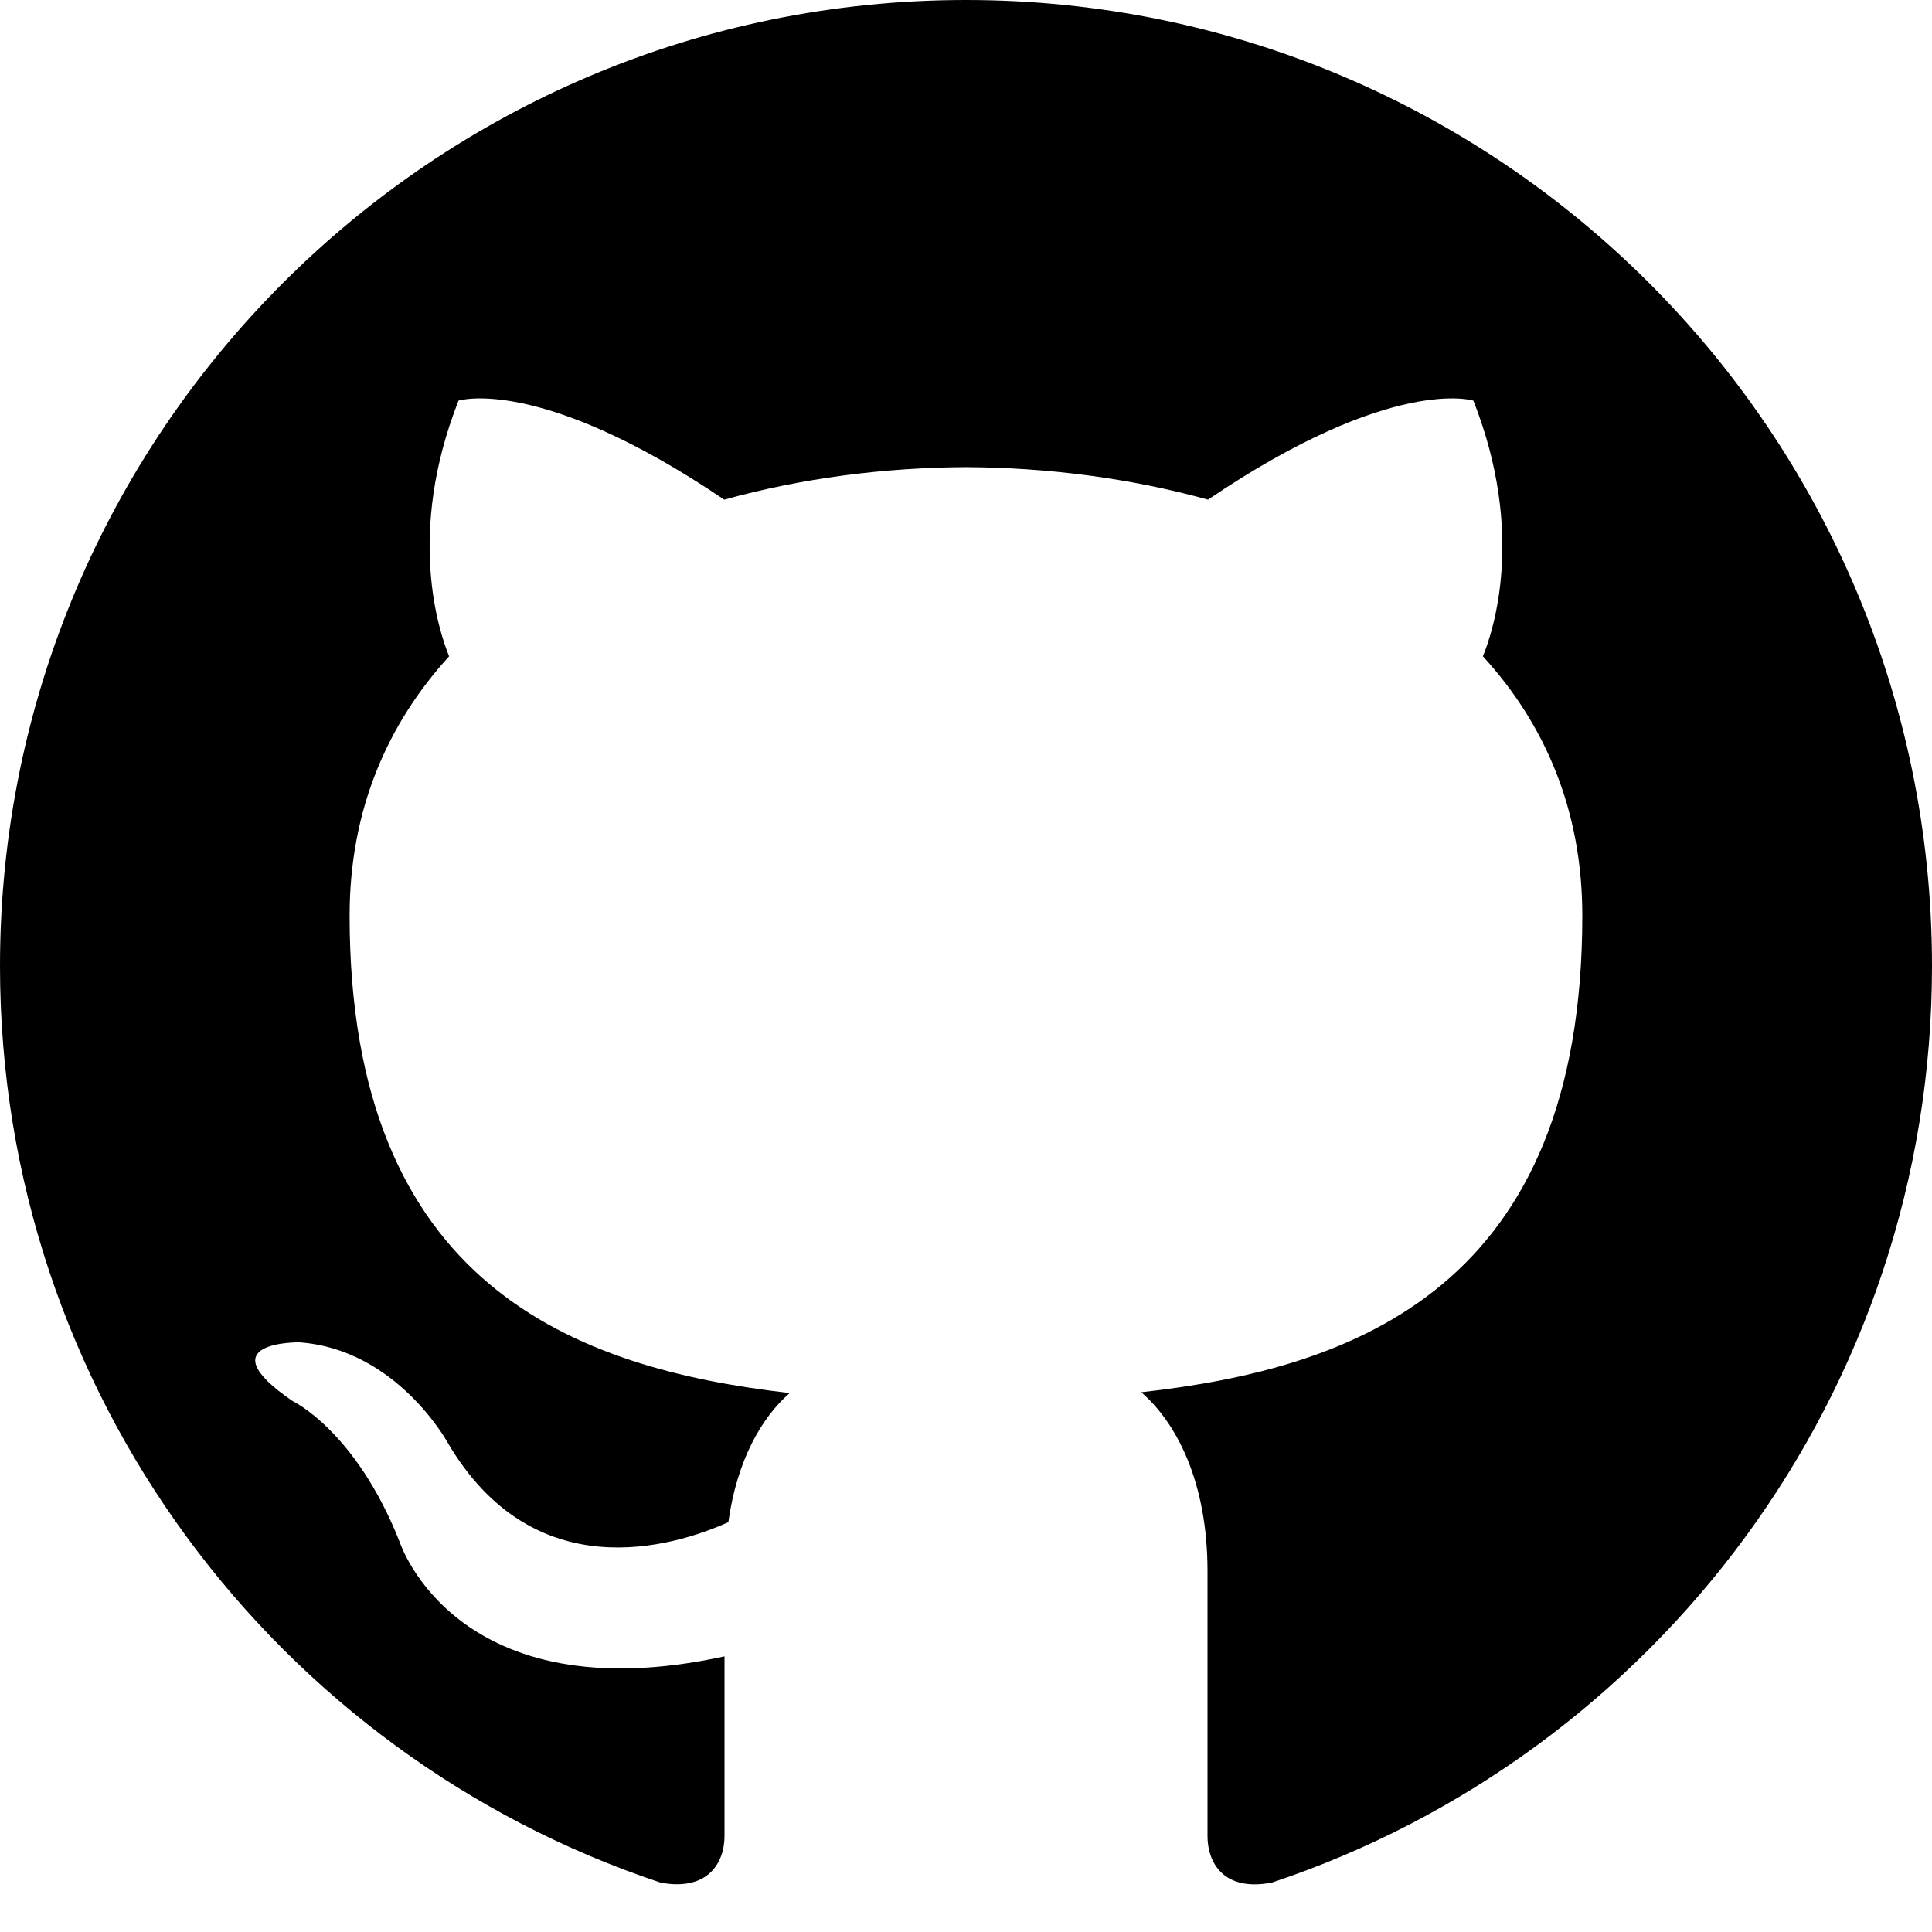
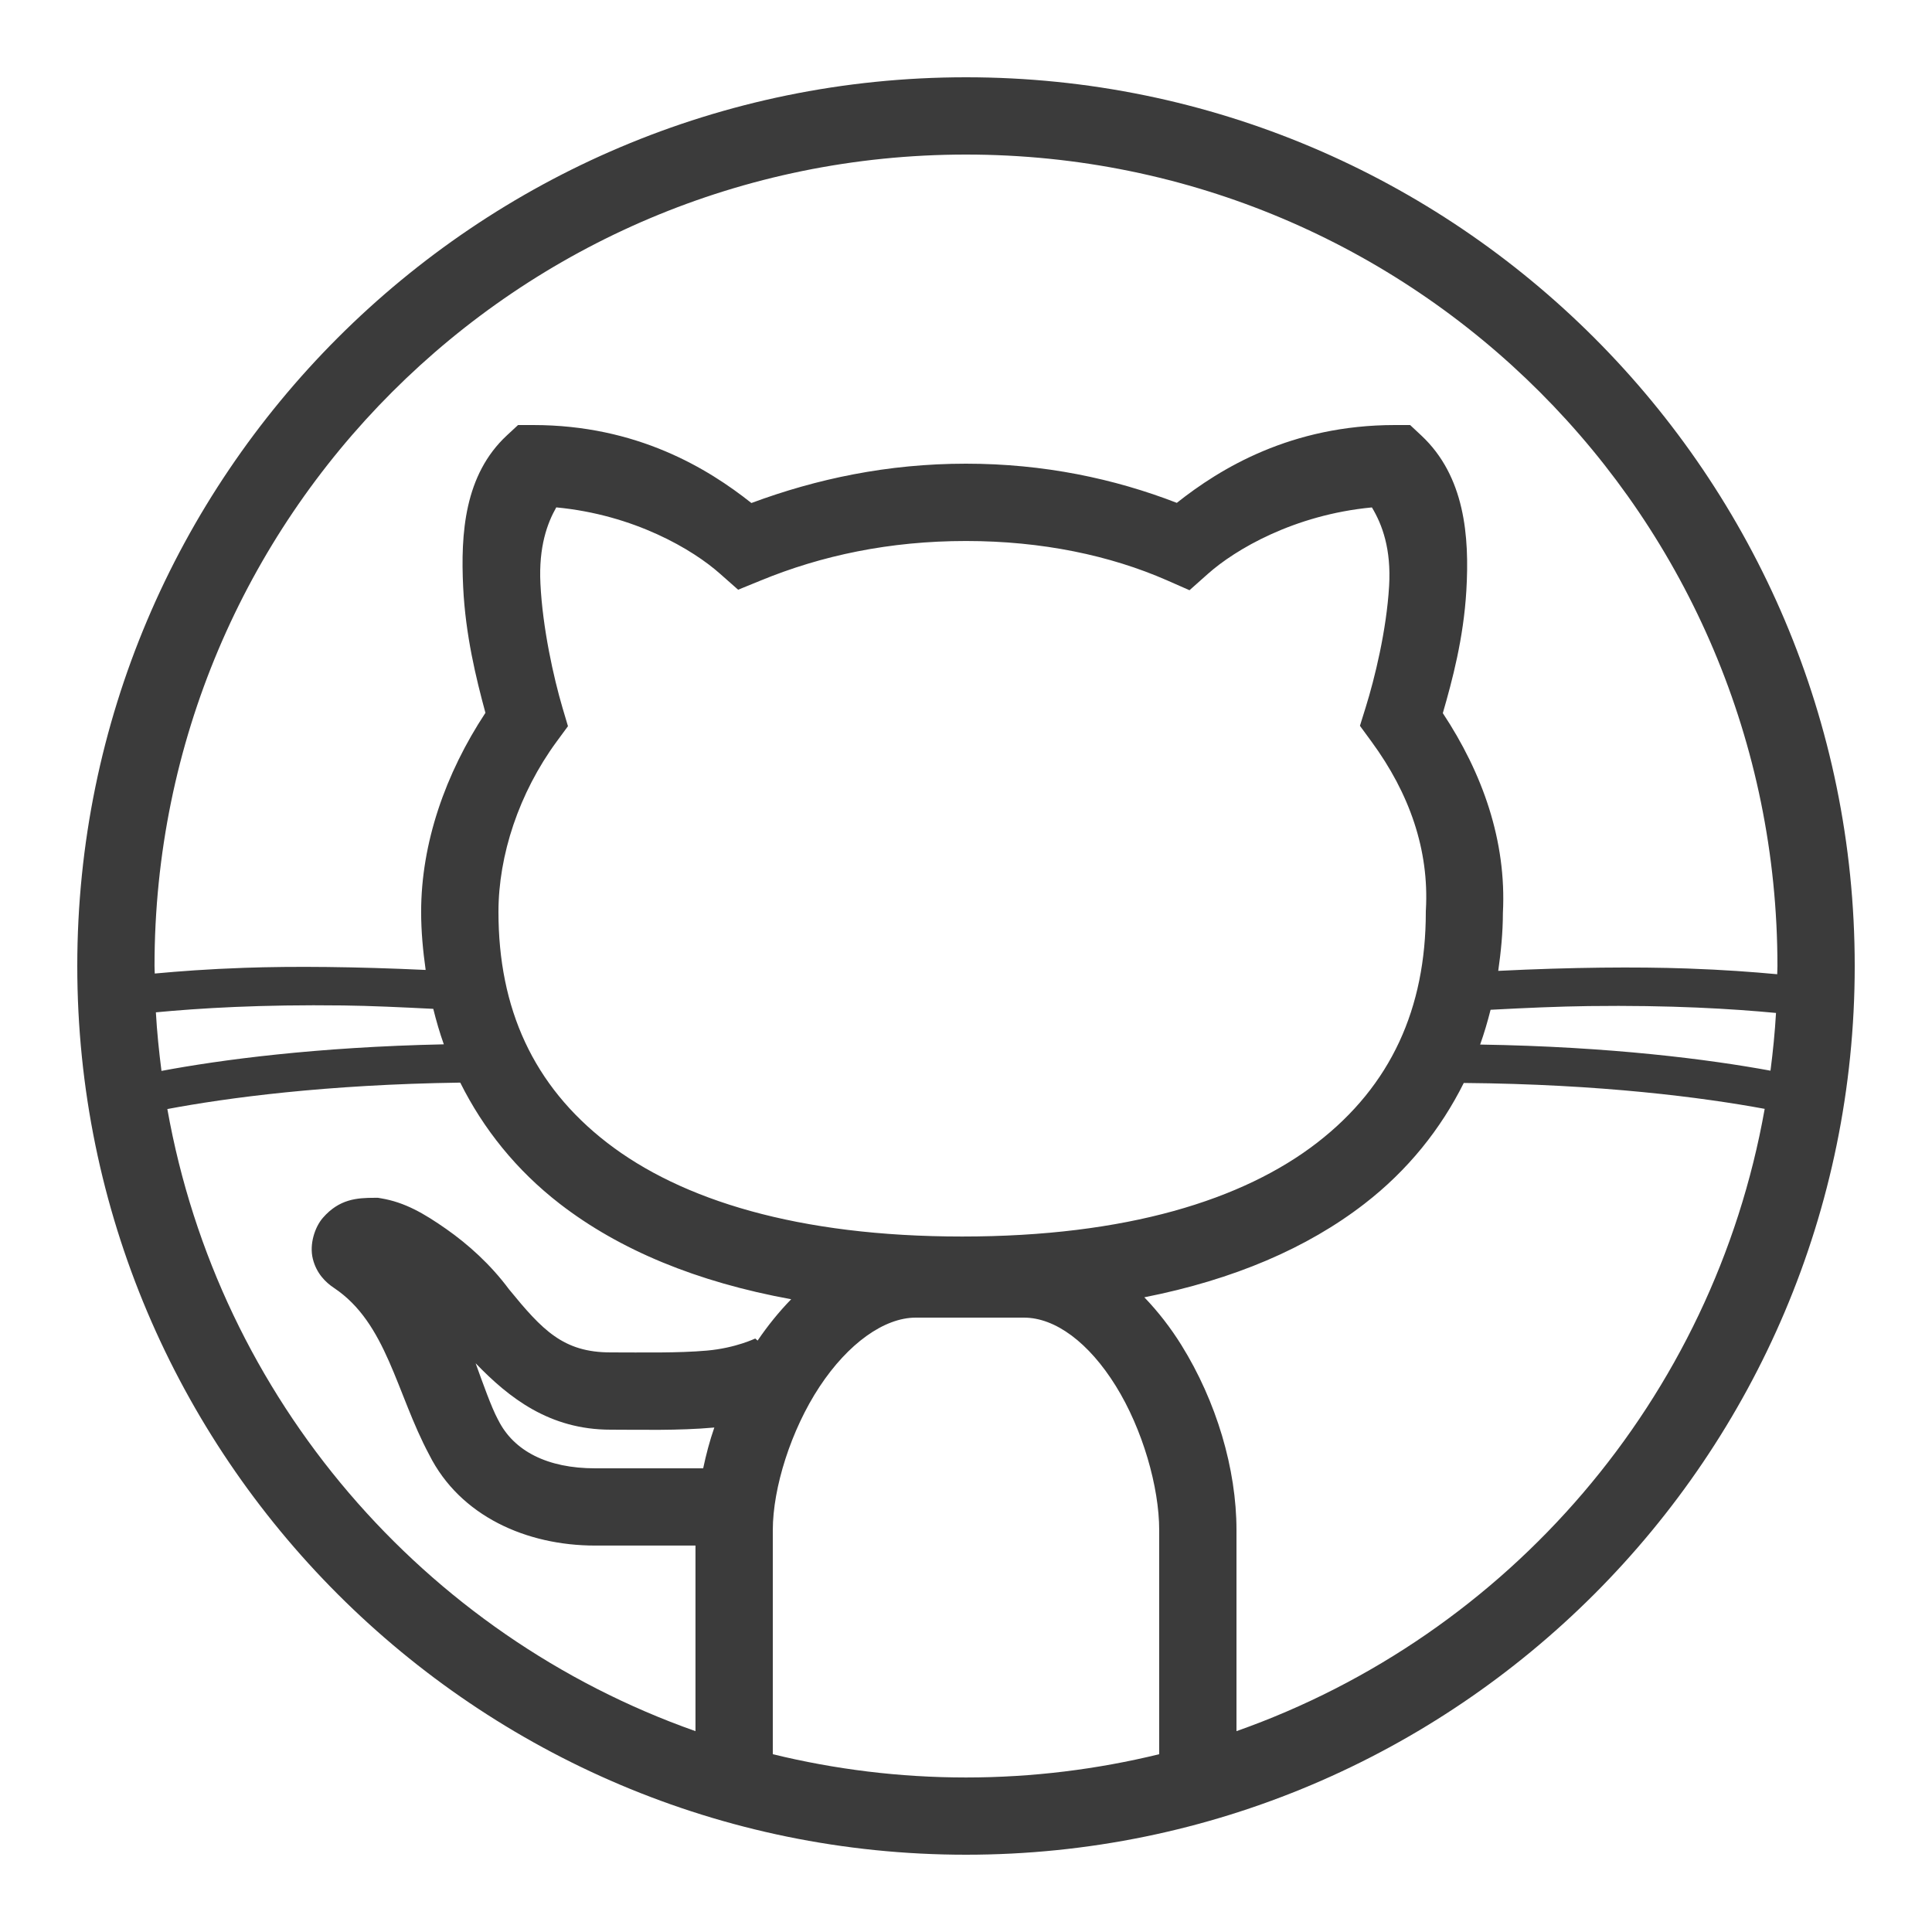
- <svg xmlns="http://www.w3.org/2000/svg" width="24" height="24" viewBox="0 0 24 24">
-   <path d="M12 0c-6.626 0-12 5.373-12 12 0 5.302 3.438 9.8 8.207 11.387.599.111.793-.261.793-.577v-2.234c-3.338.726-4.033-1.416-4.033-1.416-.546-1.387-1.333-1.756-1.333-1.756-1.089-.745.083-.729.083-.729 1.205.084 1.839 1.237 1.839 1.237 1.07 1.834 2.807 1.304 3.492.997.107-.775.418-1.305.762-1.604-2.665-.305-5.467-1.334-5.467-5.931 0-1.311.469-2.381 1.236-3.221-.124-.303-.535-1.524.117-3.176 0 0 1.008-.322 3.301 1.23.957-.266 1.983-.399 3.003-.404 1.02.005 2.047.138 3.006.404 2.291-1.552 3.297-1.23 3.297-1.23.653 1.653.242 2.874.118 3.176.77.84 1.235 1.911 1.235 3.221 0 4.609-2.807 5.624-5.479 5.921.43.372.823 1.102.823 2.222v3.293c0 .319.192.694.801.576 4.765-1.589 8.199-6.086 8.199-11.386 0-6.627-5.373-12-12-12z" />
+ <svg xmlns="http://www.w3.org/2000/svg" viewBox="0,0,256,256" width="50px" height="50px" fill-rule="nonzero">
+   <g fill="#3b3b3b" fill-rule="nonzero" stroke="none" stroke-width="1" stroke-linecap="butt" stroke-linejoin="miter" stroke-miterlimit="10" stroke-dasharray="" stroke-dashoffset="0" font-family="none" font-weight="none" font-size="none" text-anchor="none" style="mix-blend-mode: normal">
+     <g transform="scale(5.12,5.12)">
+       <path d="M25,2c-12.689,0 -23,10.311 -23,23c0,12.689 10.311,23 23,23c12.689,0 23,-10.311 23,-23c0,-12.689 -10.311,-23 -23,-23zM25,4c11.607,0 21,9.393 21,21c0,0.071 -0.005,0.142 -0.006,0.213c-0.64,-0.059 -1.379,-0.115 -2.318,-0.148c-1.329,-0.047 -3.004,-0.033 -4.902,0.061c0.07,-0.49 0.12,-0.988 0.121,-1.498c0.097,-1.873 -0.532,-3.624 -1.555,-5.172c0.247,-0.854 0.537,-1.94 0.609,-3.172c0.083,-1.404 -0.039,-2.961 -1.166,-4.014l-0.289,-0.27h-0.395c-2.683,0 -4.52,1.123 -5.643,2.014c-1.621,-0.628 -3.445,-1.014 -5.457,-1.014c-2.024,0 -3.864,0.391 -5.553,1.018c-1.122,-0.891 -2.96,-2.018 -5.646,-2.018h-0.393l-0.289,0.268c-1.098,1.02 -1.199,2.534 -1.131,3.932c0.06,1.232 0.333,2.353 0.576,3.248c-1.04,1.578 -1.664,3.375 -1.664,5.152c0,0.512 0.048,1.01 0.117,1.502c-1.806,-0.084 -3.415,-0.1 -4.693,-0.055c-0.94,0.033 -1.679,0.089 -2.318,0.148c-0.001,-0.065 -0.006,-0.13 -0.006,-0.195c0,-11.607 9.393,-21 21,-21zM14.396,13.131c2.018,0.191 3.536,1.092 4.238,1.717l0.469,0.414l0.578,-0.236c1.581,-0.651 3.345,-1.025 5.318,-1.025c1.973,0 3.737,0.376 5.199,1.016l0.586,0.258l0.479,-0.426c0.703,-0.625 2.224,-1.526 4.242,-1.717c0.268,0.445 0.502,1.078 0.445,2.035c-0.067,1.146 -0.374,2.394 -0.605,3.135l-0.15,0.482l0.299,0.408c0.989,1.349 1.494,2.81 1.408,4.354l-0.002,0.027v0.027c0,2.495 -0.899,4.493 -2.812,5.973c-1.914,1.48 -4.935,2.428 -9.188,2.428c-4.252,0 -7.276,-0.948 -9.189,-2.428c-1.914,-1.48 -2.811,-3.477 -2.811,-5.973c0,-1.465 0.529,-3.076 1.506,-4.408l0.293,-0.398l-0.141,-0.475c-0.232,-0.788 -0.516,-2.064 -0.572,-3.217c-0.047,-0.959 0.18,-1.565 0.41,-1.971zM8.885,26.021c0.707,0.009 1.517,0.047 2.328,0.088c0.078,0.312 0.166,0.619 0.273,0.918c-3.307,0.07 -5.782,0.402 -7.307,0.688c-0.064,-0.5 -0.116,-1.005 -0.145,-1.516c1.127,-0.107 2.716,-0.205 4.85,-0.178zM41.115,26.037c2.132,-0.027 3.72,0.071 4.848,0.178c-0.029,0.503 -0.079,1.001 -0.143,1.494c-1.58,-0.29 -4.121,-0.622 -7.514,-0.676c0.105,-0.294 0.193,-0.595 0.27,-0.9c0.895,-0.048 1.768,-0.086 2.539,-0.096zM11.912,28.02c0.597,1.196 1.449,2.263 2.576,3.135c1.541,1.191 3.543,2.024 5.988,2.469c-0.32,0.329 -0.611,0.69 -0.869,1.07l-0.061,-0.053c0.005,-0.006 -0.497,0.245 -1.248,0.312c-0.751,0.067 -1.677,0.047 -2.498,0.047c-1.225,0 -1.765,-0.579 -2.627,-1.633c-0.478,-0.644 -1.06,-1.165 -1.625,-1.561c-0.579,-0.405 -1.073,-0.691 -1.684,-0.793l-0.082,-0.014h-0.084c-0.467,0 -0.918,0.034 -1.34,0.516c-0.211,0.241 -0.356,0.687 -0.262,1.064c0.094,0.378 0.333,0.61 0.547,0.752c1.367,0.911 1.608,2.714 2.465,4.318c0.8,1.594 2.526,2.35 4.291,2.35h2.6v4.803c-7.032,-2.482 -12.335,-8.598 -13.668,-16.1c1.531,-0.288 4.095,-0.635 7.58,-0.684zM37.883,28.027c3.563,0.03 6.198,0.377 7.787,0.67c-1.331,7.504 -6.636,13.623 -13.67,16.105v-5.203c0,-1.585 -0.52,-3.332 -1.426,-4.789c-0.275,-0.442 -0.598,-0.861 -0.959,-1.236c2.315,-0.457 4.217,-1.275 5.697,-2.42c1.124,-0.869 1.975,-1.934 2.57,-3.127zM23.699,34.1h2.801c0.813,0 1.68,0.648 2.375,1.766c0.695,1.118 1.125,2.619 1.125,3.734v5.799c-1.603,0.391 -3.276,0.602 -5,0.602c-1.724,0 -3.397,-0.211 -5,-0.602v-5.799c0,-1.091 0.468,-2.588 1.209,-3.711c0.741,-1.123 1.677,-1.789 2.49,-1.789zM12.309,35.281c0.866,0.898 1.914,1.719 3.492,1.719c0.779,0 1.752,0.028 2.676,-0.055c0.003,-0 0.006,-0.002 0.01,-0.002c-0.122,0.35 -0.213,0.702 -0.289,1.057h-2.797c-1.233,0 -2.105,-0.446 -2.506,-1.248l-0.008,-0.014l-0.006,-0.012c-0.164,-0.305 -0.38,-0.916 -0.572,-1.445z" />
+     </g>
+   </g>
</svg>
